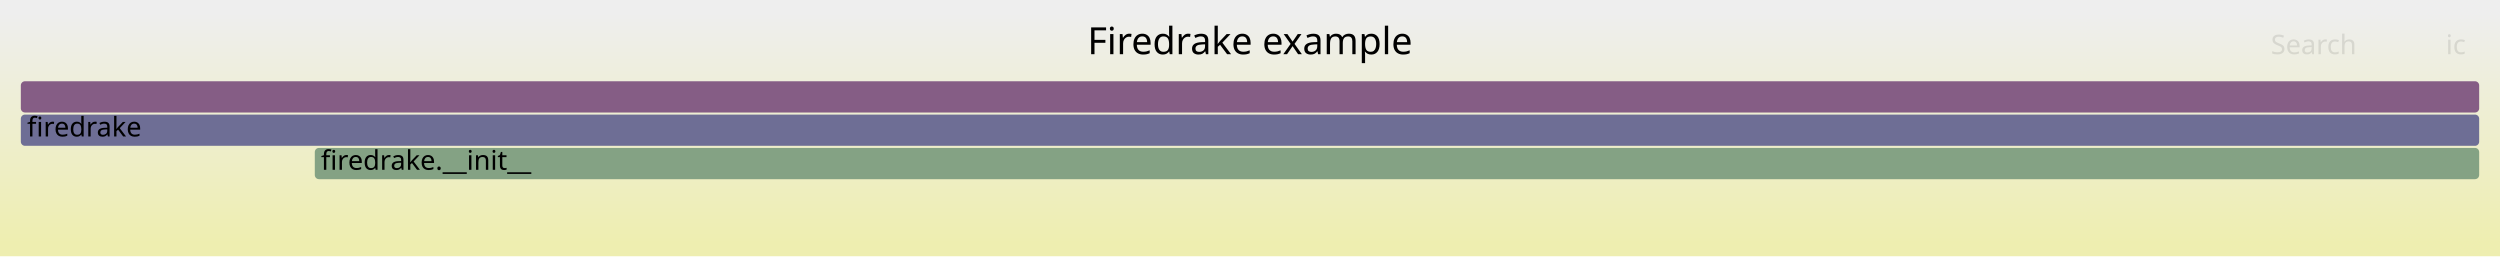
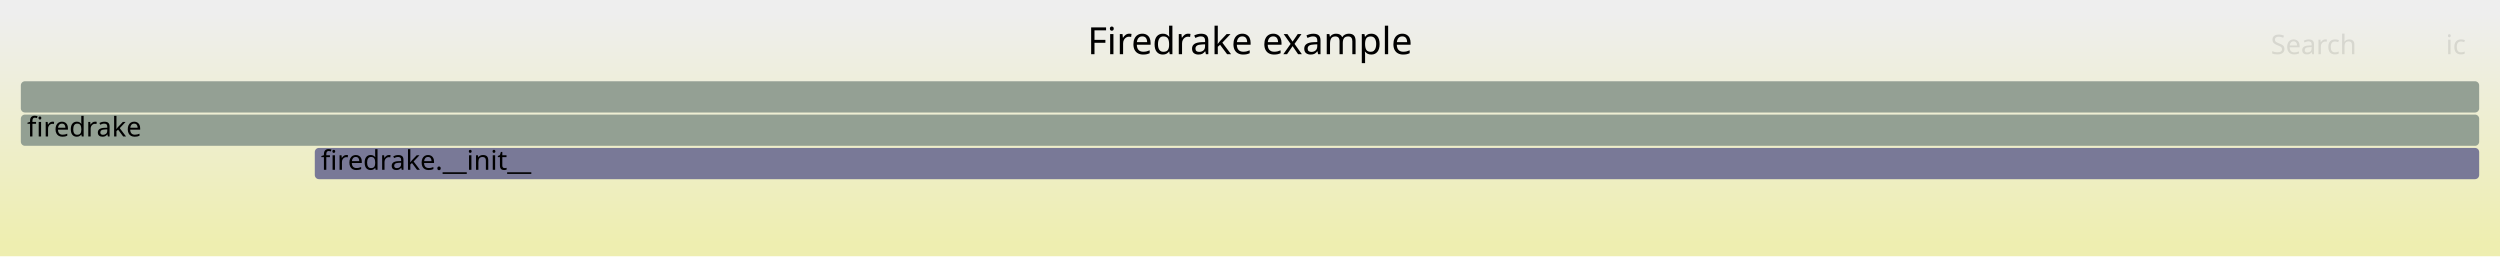
<svg xmlns="http://www.w3.org/2000/svg" version="1.1" width="1200" height="123" viewBox="0 0 1200 123">
  <defs>
    <linearGradient id="background" y1="0" y2="1" x1="0" x2="0">
      <stop stop-color="#eeeeee" offset="5%" />
      <stop stop-color="#eeeeb0" offset="95%" />
    </linearGradient>
  </defs>
  <style type="text/css">
	text { font-family:Verdana; font-size:13px; fill:rgb(0,0,0); }
	#search, #ignorecase { opacity:0.1; cursor:pointer; }
	#search:hover, #search.show, #ignorecase:hover, #ignorecase.show { opacity:1; }
	#subtitle { text-anchor:middle; font-color:rgb(160,160,160); }
	#title { text-anchor:middle; font-size:18px}
	#unzoom { cursor:pointer; }
	#frames &gt; *:hover { stroke:black; stroke-width:0.5; cursor:pointer; }
	.hide { display:none; }
	.parent { opacity:0.5; }
</style>
  <rect x="0.0" y="0" width="1200.0" height="123.0" fill="url(#background)" />
  <text id="title" x="600.00" y="26">Firedrake example</text>
  <text id="details" x="10.00" y="105"> </text>
  <text id="unzoom" x="10.00" y="26" class="hide">Reset Zoom</text>
  <text id="search" x="1090.00" y="26">Search</text>
  <text id="ignorecase" x="1174.00" y="26">ic</text>
  <text id="matched" x="1090.00" y="105"> </text>
  <g id="frames">
    <g>
-       <rect x="151.1" y="71" width="1038.9" height="15.0" fill="rgb(132.355,162.175,132.355)" rx="2" ry="2" />
+       <rect x="10.0" y="55" width="1180.0" height="15.0" fill="rgb(147.475,159.713,147.475)" rx="2" ry="2" />
+       <text x="13.00" y="65.5">firedrake</text>
+     </g>
+     <g>
+       <rect x="151.1" y="71" width="1038.9" height="15.0" fill="rgb(121.18,121.18,150.873)" rx="2" ry="2" />
      <text x="154.06" y="81.5">firedrake.__init__</text>
    </g>
    <g>
-       <rect x="10.0" y="39" width="1180.0" height="15.0" fill="rgb(132.549,92.781,132.549)" rx="2" ry="2" />
+       <rect x="10.0" y="39" width="1180.0" height="15.0" fill="rgb(148.296,159.58,148.296)" rx="2" ry="2" />
      <text x="13.00" y="49.5" />
-     </g>
-     <g>
-       <rect x="10.0" y="55" width="1180.0" height="15.0" fill="rgb(110.261,110.261,148.76)" rx="2" ry="2" />
-       <text x="13.00" y="65.5">firedrake</text>
    </g>
  </g>
</svg>
